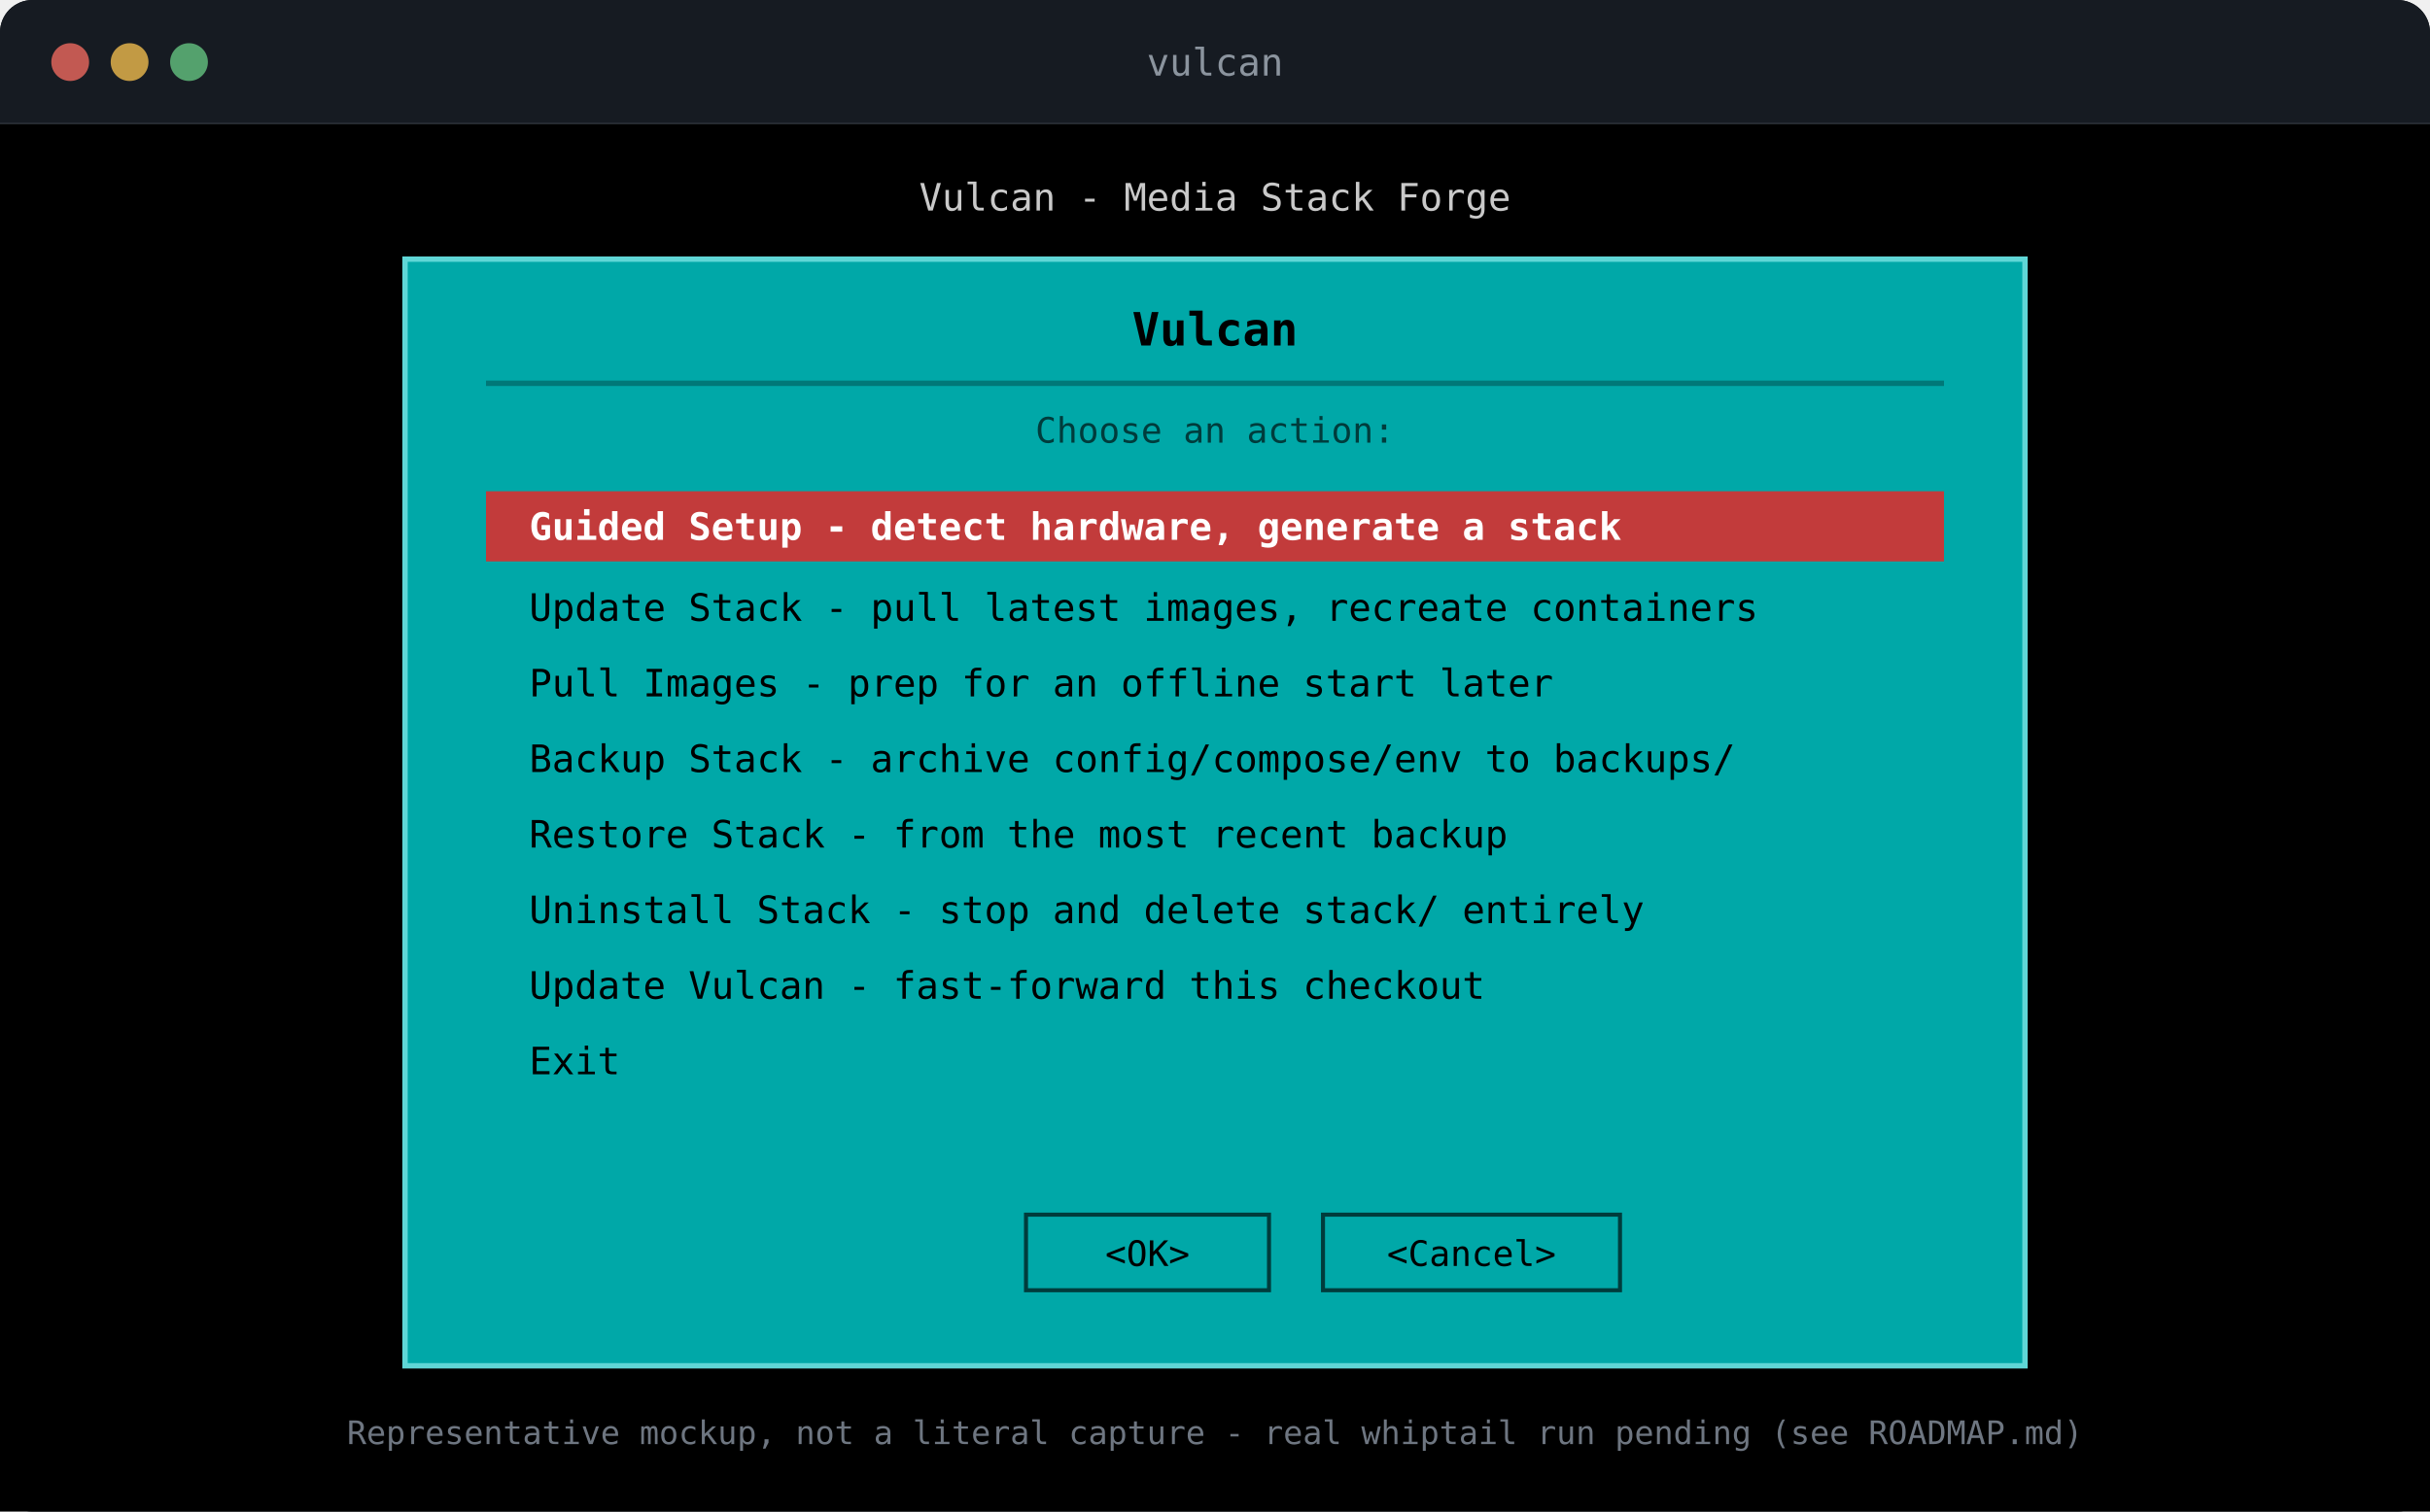
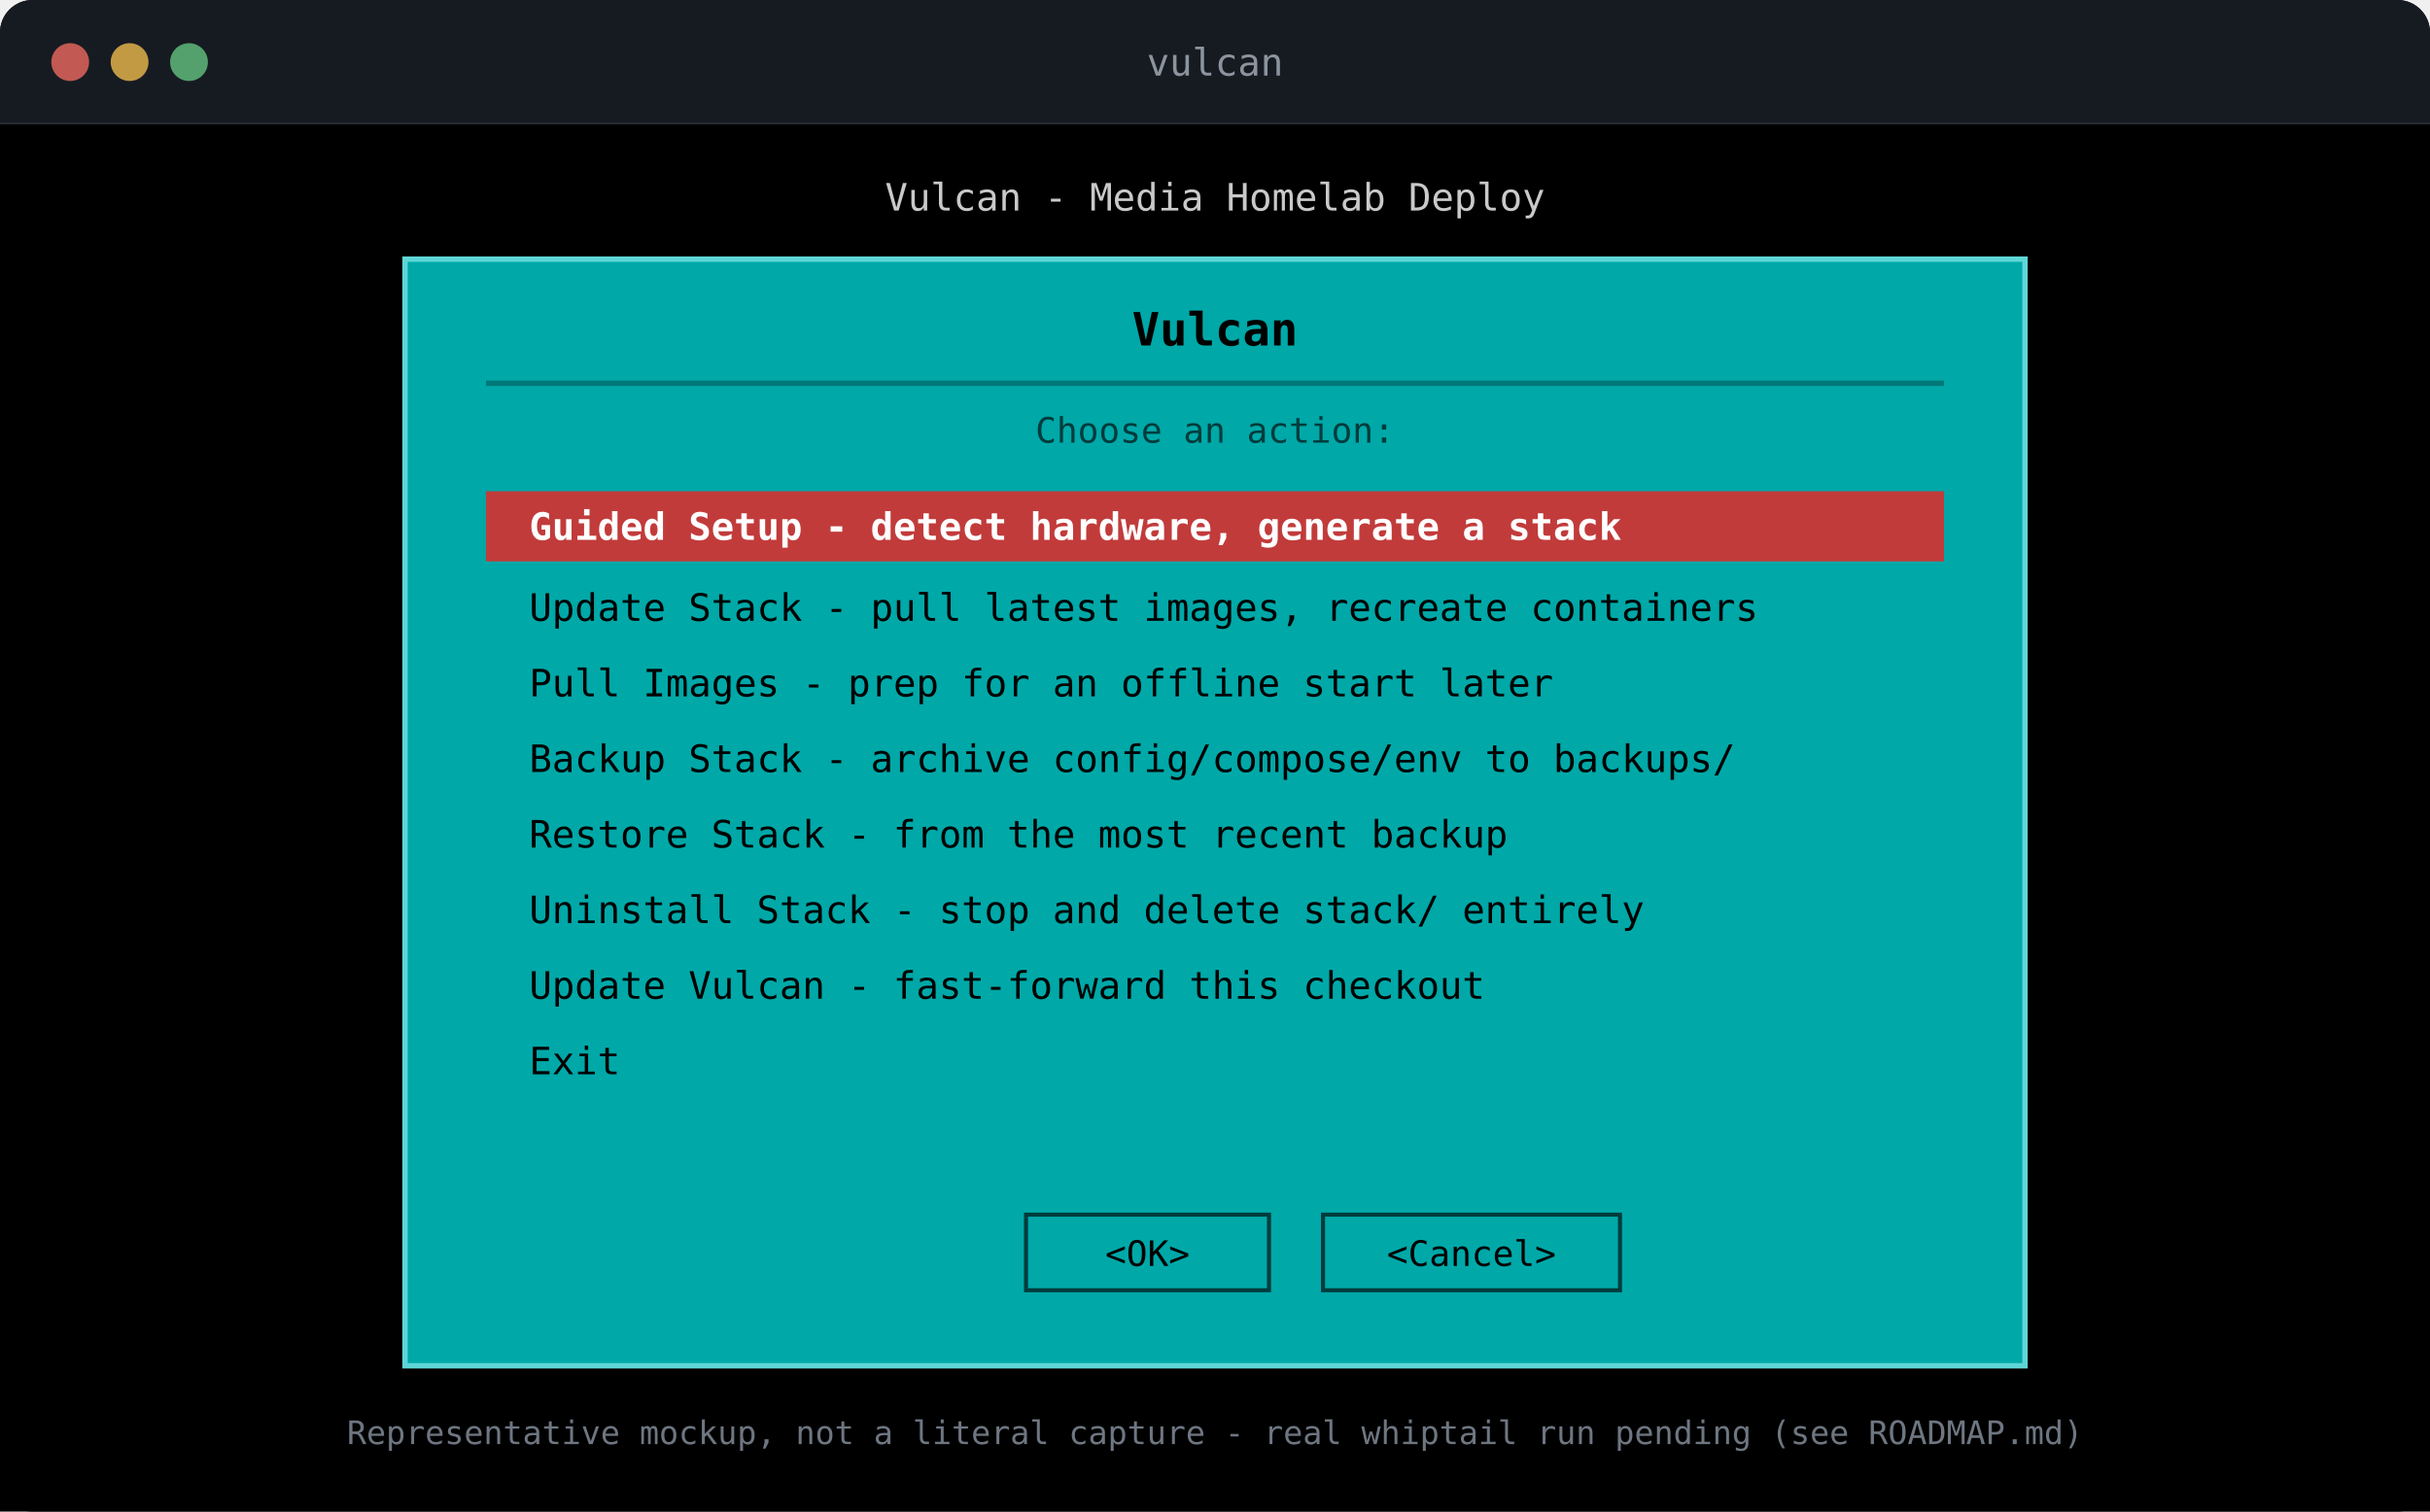
<svg xmlns="http://www.w3.org/2000/svg" width="900" height="560" viewBox="0 0 900 560">
  <rect width="900" height="560" rx="12" fill="#0d1117" />
  <path d="M0,12 a12,12 0 0 1 12,-12 h876 a12,12 0 0 1 12,12 v34 h-900 z" fill="#161b22" />
  <line x1="0" y1="46" x2="900" y2="46" stroke="#30363d" stroke-width="1" />
  <circle cx="26" cy="23" r="7" fill="#e0645a" opacity="0.85" />
  <circle cx="48" cy="23" r="7" fill="#e0b04a" opacity="0.85" />
  <circle cx="70" cy="23" r="7" fill="#5fb87a" opacity="0.85" />
  <text x="450" y="28" text-anchor="middle" font-family="Menlo, Consolas, monospace" font-size="14" fill="#8b949e">vulcan</text>
  <rect x="0" y="46" width="900" height="514" fill="#000000" />
-   <text x="450" y="78" text-anchor="middle" font-family="Menlo, Consolas, monospace" font-size="14" fill="#c9c9c9">Vulcan - Media Stack Forge</text>
+   <text x="450" y="78" text-anchor="middle" font-family="Menlo, Consolas, monospace" font-size="14" fill="#c9c9c9">Vulcan - Media Homelab Deploy</text>
  <rect x="150" y="96" width="600" height="410" fill="#00a8a8" stroke="#5fd6d6" stroke-width="2" />
  <text x="450" y="128" text-anchor="middle" font-family="Menlo, Consolas, monospace" font-size="17" font-weight="bold" fill="#000000">Vulcan</text>
  <line x1="180" y1="142" x2="720" y2="142" stroke="#007878" stroke-width="2" />
  <text x="450" y="164" text-anchor="middle" font-family="Menlo, Consolas, monospace" font-size="13" fill="#003c3c">Choose an action:</text>
  <g font-family="Menlo, Consolas, monospace" font-size="14">
    <rect x="180" y="182" width="540" height="26" fill="#c23b3b" />
    <text x="196" y="200" fill="#ffffff" font-weight="bold">Guided Setup - detect hardware, generate a stack</text>
    <text x="196" y="230" fill="#000000">Update Stack - pull latest images, recreate containers</text>
    <text x="196" y="258" fill="#000000">Pull Images - prep for an offline start later</text>
    <text x="196" y="286" fill="#000000">Backup Stack - archive config/compose/env to backups/</text>
    <text x="196" y="314" fill="#000000">Restore Stack - from the most recent backup</text>
    <text x="196" y="342" fill="#000000">Uninstall Stack - stop and delete stack/ entirely</text>
    <text x="196" y="370" fill="#000000">Update Vulcan - fast-forward this checkout</text>
    <text x="196" y="398" fill="#000000">Exit</text>
  </g>
  <rect x="380" y="450" width="90" height="28" fill="#00a8a8" stroke="#003c3c" stroke-width="1.5" />
  <text x="425" y="469" text-anchor="middle" font-family="Menlo, Consolas, monospace" font-size="13" fill="#000000">&lt;OK&gt;</text>
  <rect x="490" y="450" width="110" height="28" fill="#00a8a8" stroke="#003c3c" stroke-width="1.5" />
  <text x="545" y="469" text-anchor="middle" font-family="Menlo, Consolas, monospace" font-size="13" fill="#000000">&lt;Cancel&gt;</text>
  <text x="450" y="535" text-anchor="middle" font-family="Menlo, Consolas, monospace" font-size="12" fill="#6e7681">Representative mockup, not a literal capture - real whiptail run pending (see ROADMAP.md)</text>
</svg>
